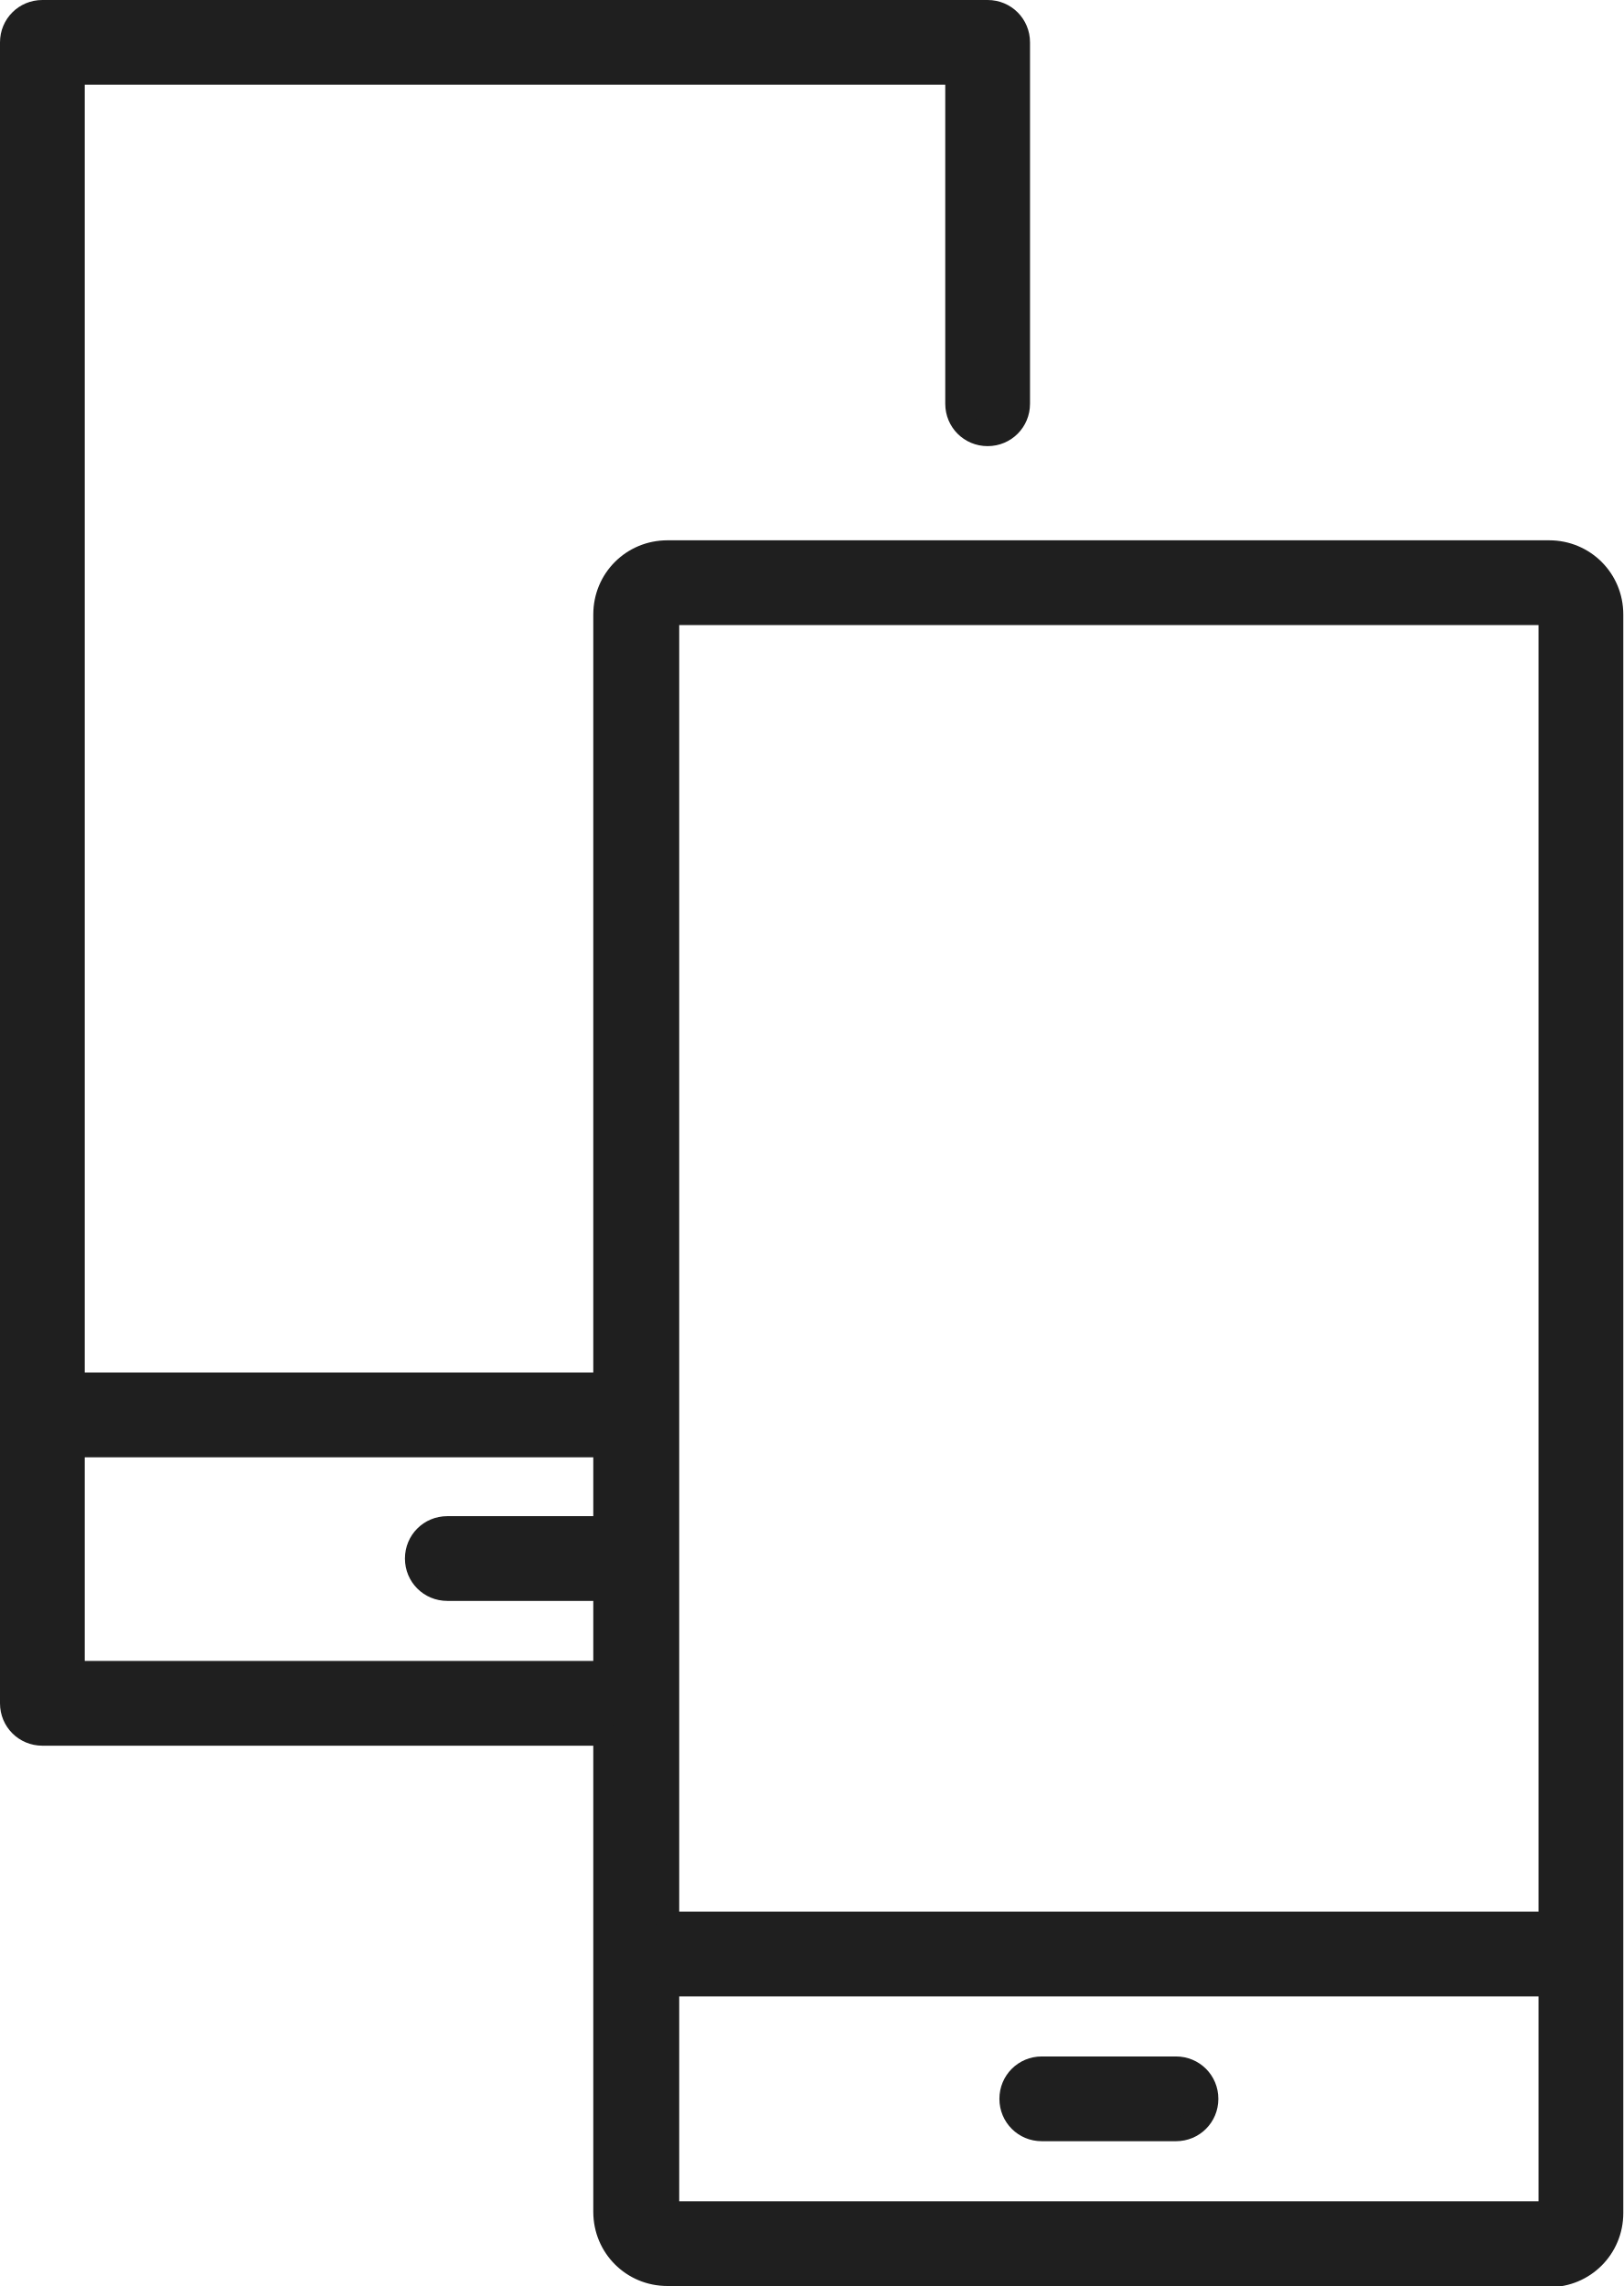
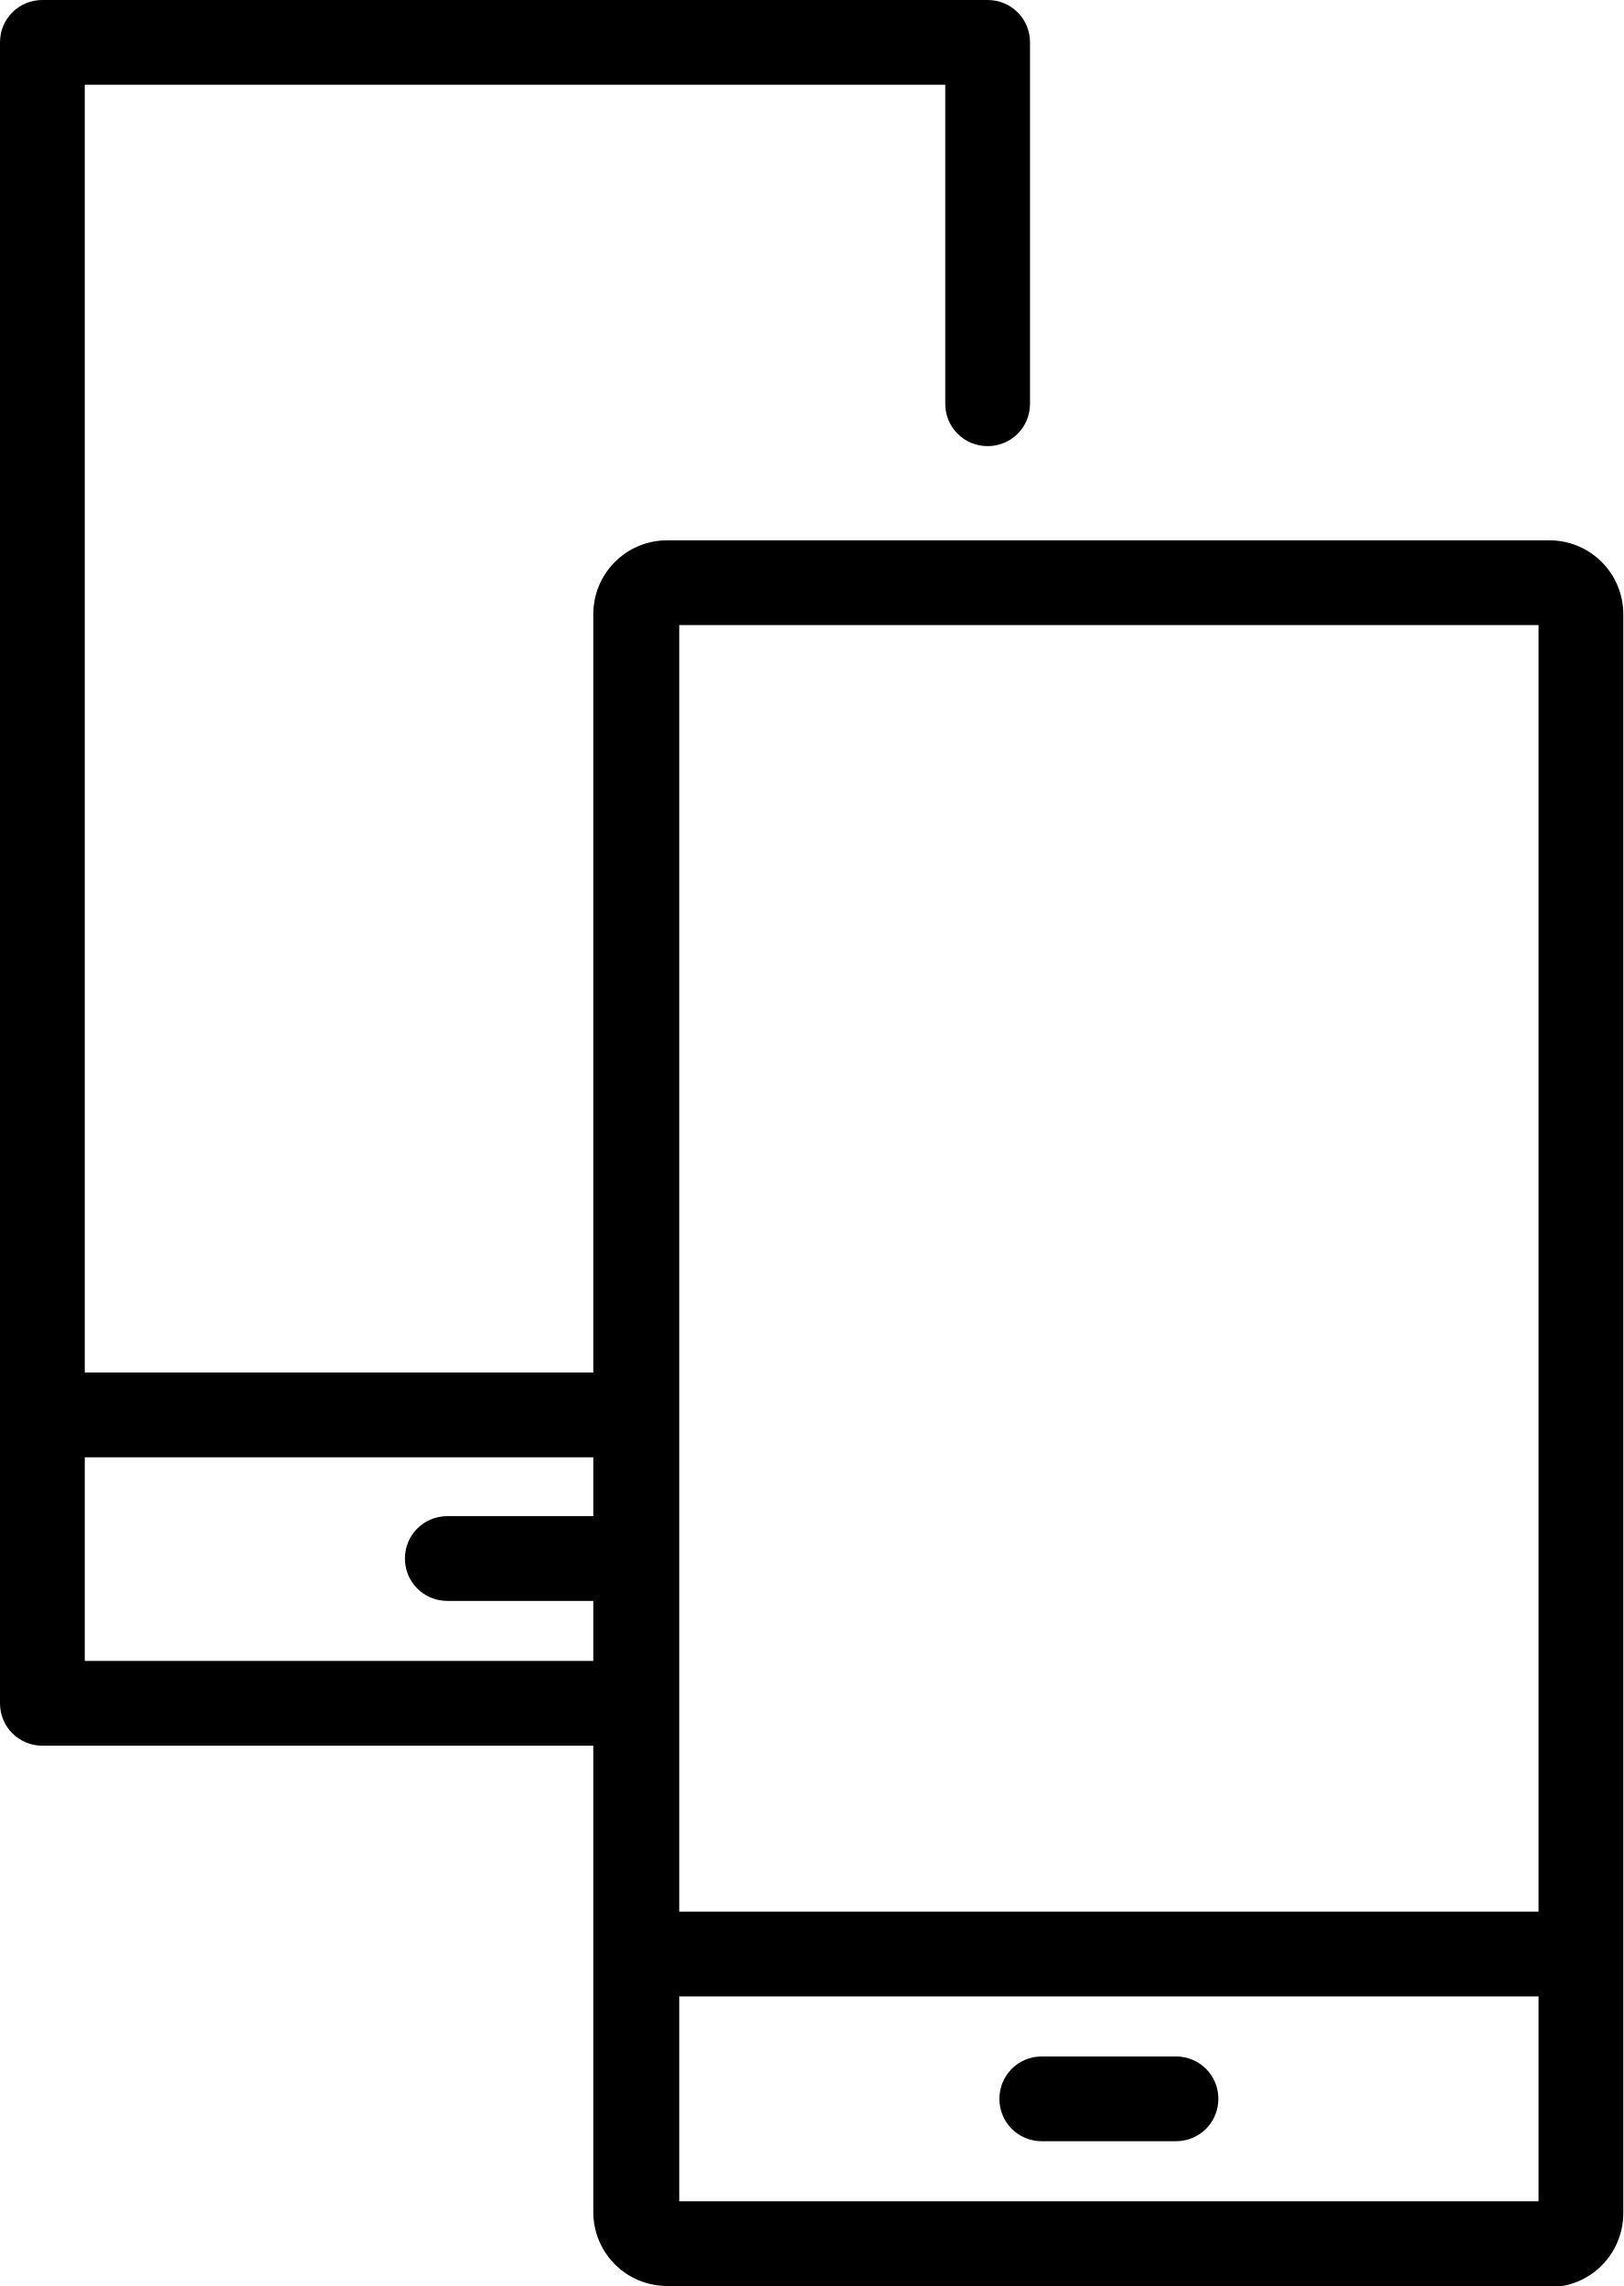
<svg xmlns="http://www.w3.org/2000/svg" id="Layer_2" data-name="Layer 2" viewBox="0 0 13.79 19.42">
  <defs>
    <style>
      .cls-1 {
-         fill: #1f1f1f;
+         fill: currentColor;
      }
    </style>
  </defs>
  <g id="Object">
    <g>
      <g>
        <path class="cls-1" d="M13.16,4.68h-7.49c-.29,0-.53.24-.53.53v6.54H.62V.62h7.5v2.81c0,.14.12.26.26.26s.26-.12.26-.26V.36c0-.14-.12-.26-.26-.26H.36C.22.1.1.22.1.36v14.11c0,.14.12.26.26.26h4.67s.11,0,.11,0v4.06c0,.29.24.53.53.53h7.49c.29,0,.53-.24.53-.53V5.21c0-.29-.24-.53-.53-.53ZM13.17,5.21v11.13h-7.5V5.21h7.5ZM.62,14.21v-1.93h4.52v.7h-1.34c-.14,0-.26.12-.26.26s.12.26.26.26h1.34v.72H.62ZM5.67,18.8v-1.93h7.5v1.93h-7.5Z" />
        <path class="cls-1" d="M13.16,19.42h-7.49c-.35,0-.63-.28-.63-.63v-3.96s-.01,0-.02,0H.36c-.2,0-.36-.16-.36-.36V.36c0-.2.16-.36.36-.36h8.03c.2,0,.36.16.36.36v3.07c0,.2-.16.36-.36.36s-.36-.16-.36-.36V.72H.72v10.94h4.32v-6.44c0-.35.28-.63.63-.63h7.49c.35,0,.63.28.63.63v13.58c0,.35-.28.63-.63.63ZM5.14,14.63s.05,0,.07.03c.02.02.03.04.03.07v4.06c0,.24.19.43.43.43h7.49c.24,0,.43-.19.43-.43V5.21c0-.24-.19-.43-.43-.43h-7.49c-.24,0-.43.19-.43.43v6.54c0,.05-.04.1-.1.1H.62c-.05,0-.1-.04-.1-.1V.62c0-.05.04-.1.1-.1h7.5c.05,0,.1.04.1.1v2.81c0,.09.07.16.16.16s.16-.07.16-.16V.36c0-.09-.07-.16-.16-.16H.36c-.09,0-.16.07-.16.16v14.11c0,.09.07.16.16.16h4.67s.11,0,.11,0c0,0,0,0,0,0ZM13.17,18.9h-7.5c-.05,0-.1-.04-.1-.1v-1.93c0-.05.04-.1.1-.1h7.5c.05,0,.1.04.1.1v1.93c0,.05-.04.1-.1.1ZM5.77,18.7h7.3v-1.74h-7.3v1.74ZM13.17,16.44h-7.5c-.05,0-.1-.04-.1-.1V5.21c0-.05.04-.1.1-.1h7.5c.05,0,.1.04.1.1v11.13c0,.05-.04.1-.1.1ZM5.77,16.24h7.3V5.31h-7.3v10.94ZM5.14,14.32H.62c-.05,0-.1-.05-.1-.11v-1.93c0-.05.04-.1.1-.1h4.52c.05,0,.1.04.1.1v.7c0,.05-.04.1-.1.1h-1.34c-.09,0-.16.07-.16.16s.07.16.16.16h1.34c.05,0,.1.04.1.1v.72s-.01.05-.03.07-.04.03-.07.03ZM.72,14.11h4.32s0-.51,0-.51h-1.24c-.2,0-.36-.16-.36-.36s.16-.36.36-.36h1.24v-.5H.72v1.74Z" />
      </g>
      <g>
        <path class="cls-1" d="M9.99,17.57h-1.14c-.14,0-.26.12-.26.26s.12.26.26.26h1.14c.14,0,.26-.12.26-.26s-.12-.26-.26-.26Z" />
        <path class="cls-1" d="M9.99,18.19h-1.14c-.2,0-.36-.16-.36-.36s.16-.36.36-.36h1.14c.2,0,.36.16.36.36s-.16.36-.36.36ZM8.85,17.66c-.09,0-.16.07-.16.16s.07.16.16.16h1.14c.09,0,.16-.07.16-.16s-.07-.16-.16-.16h-1.14Z" />
      </g>
    </g>
  </g>
</svg>
